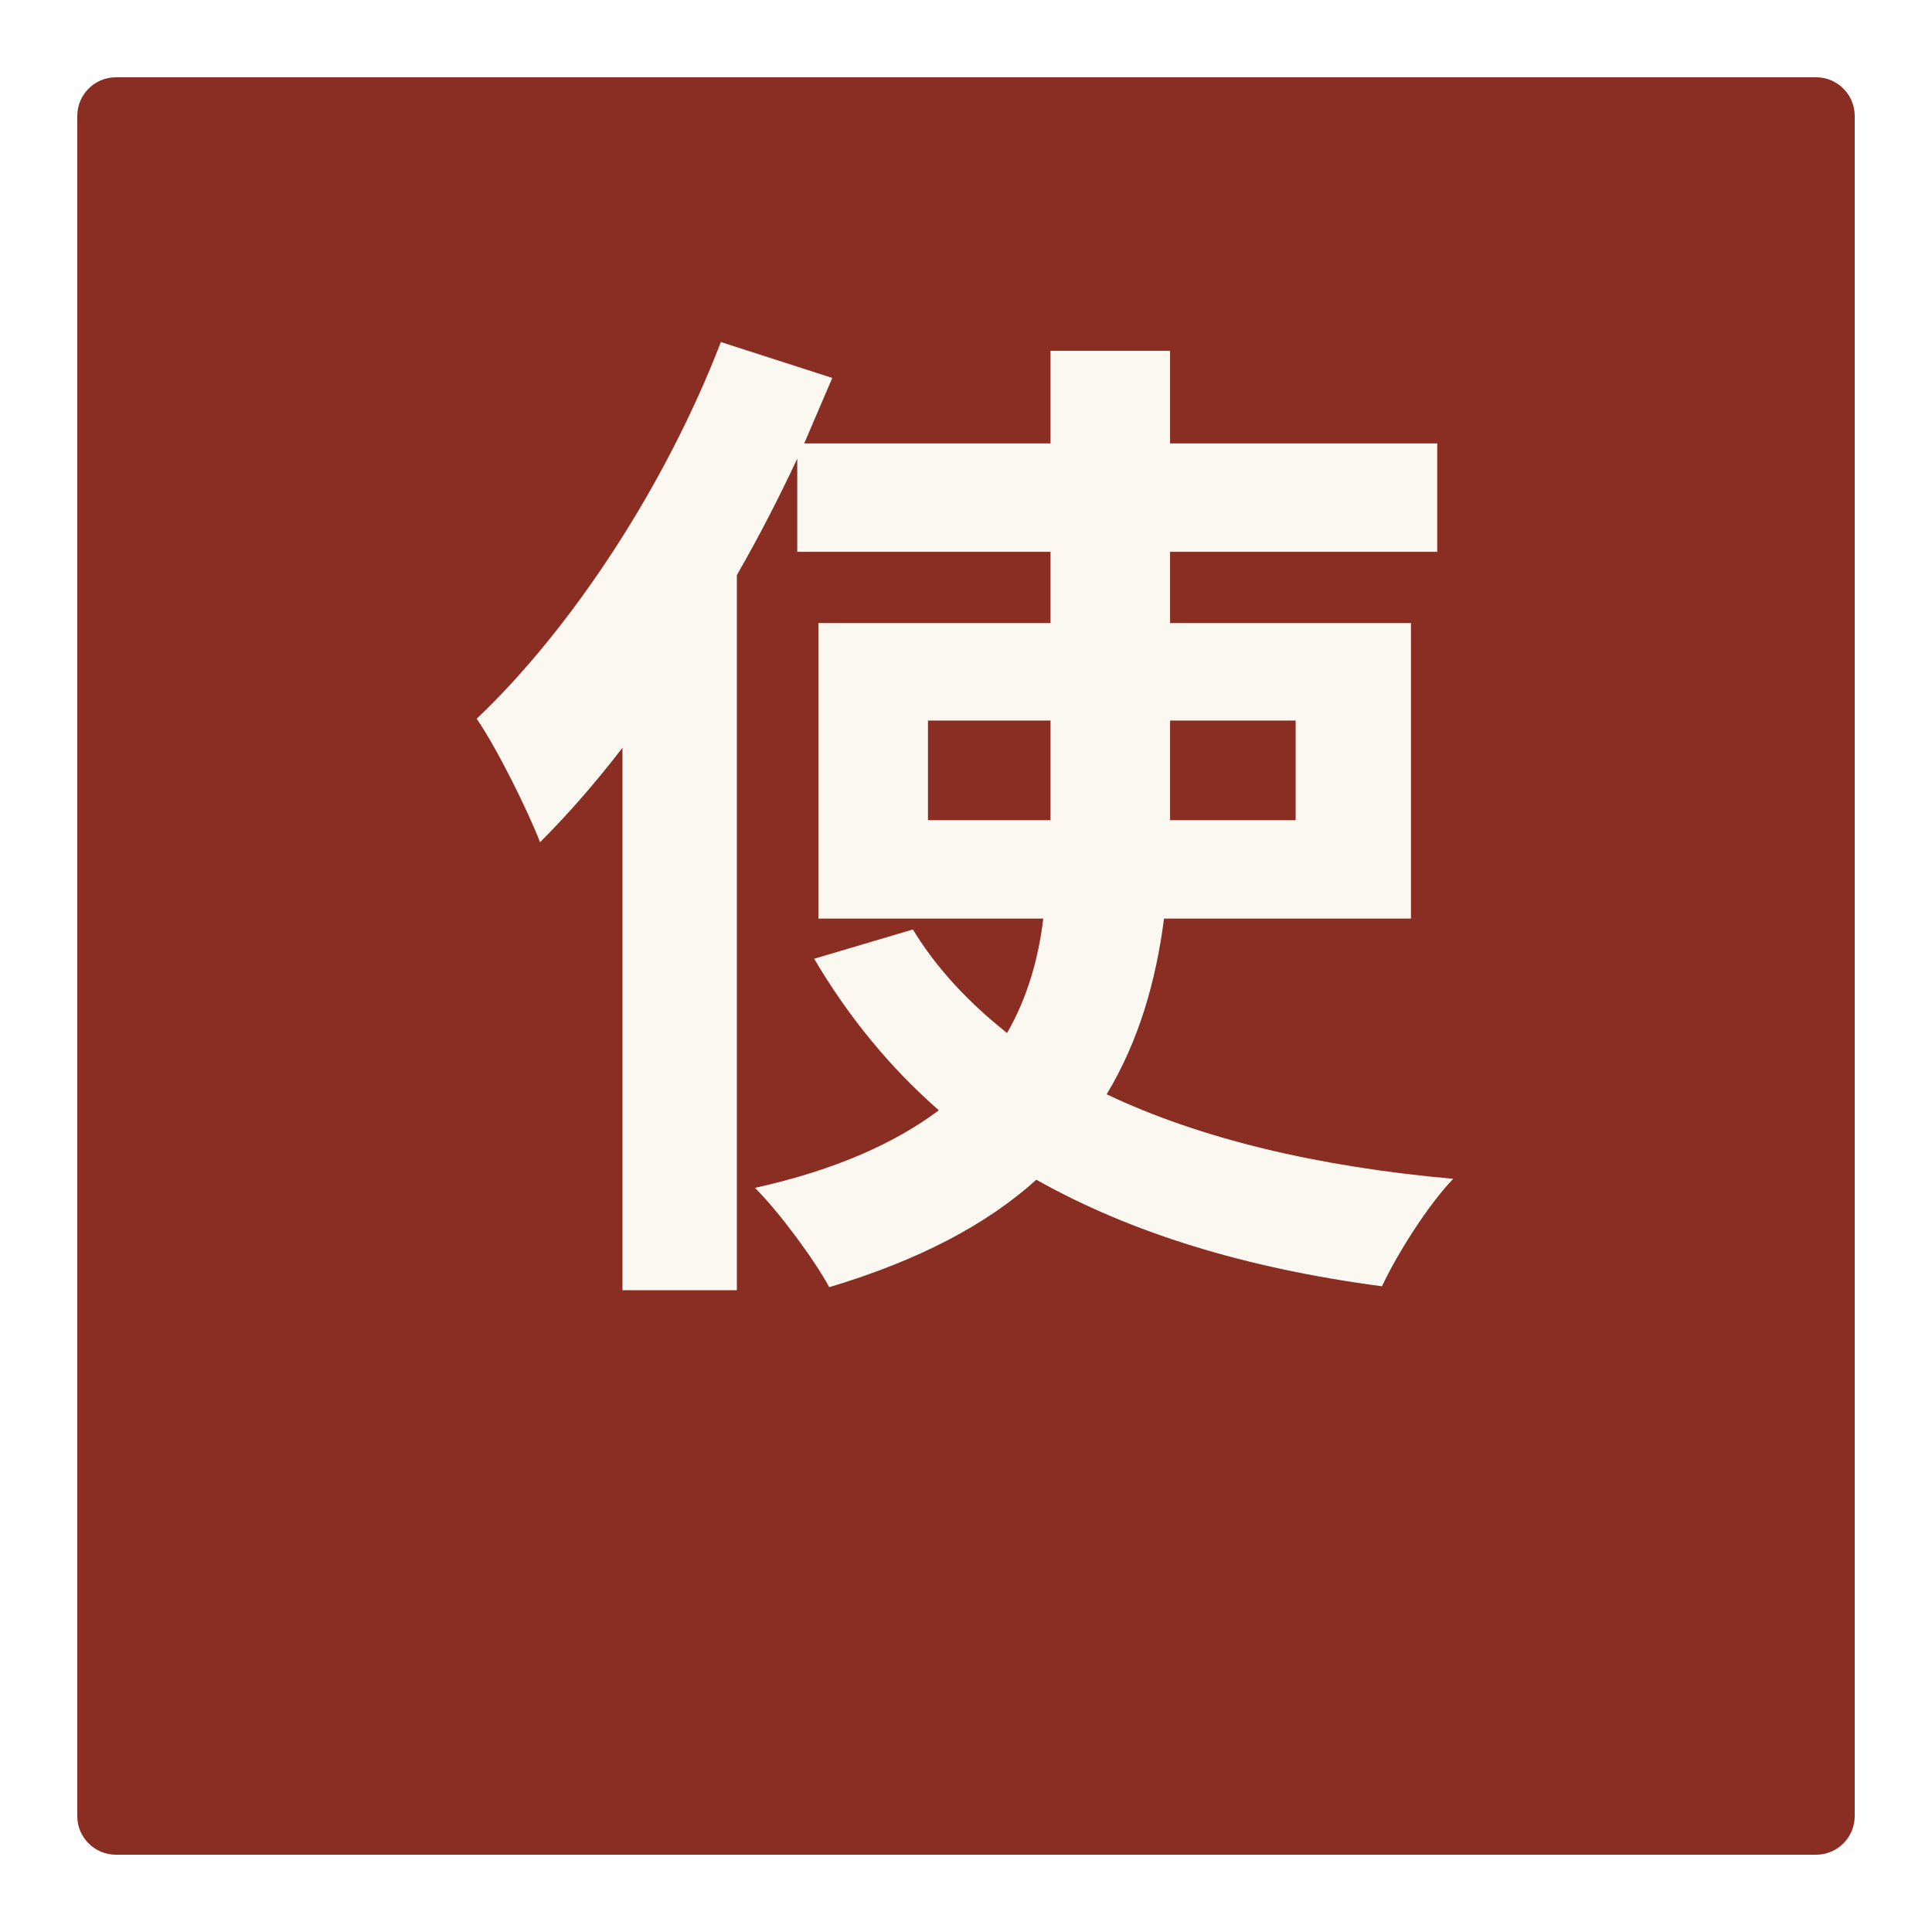
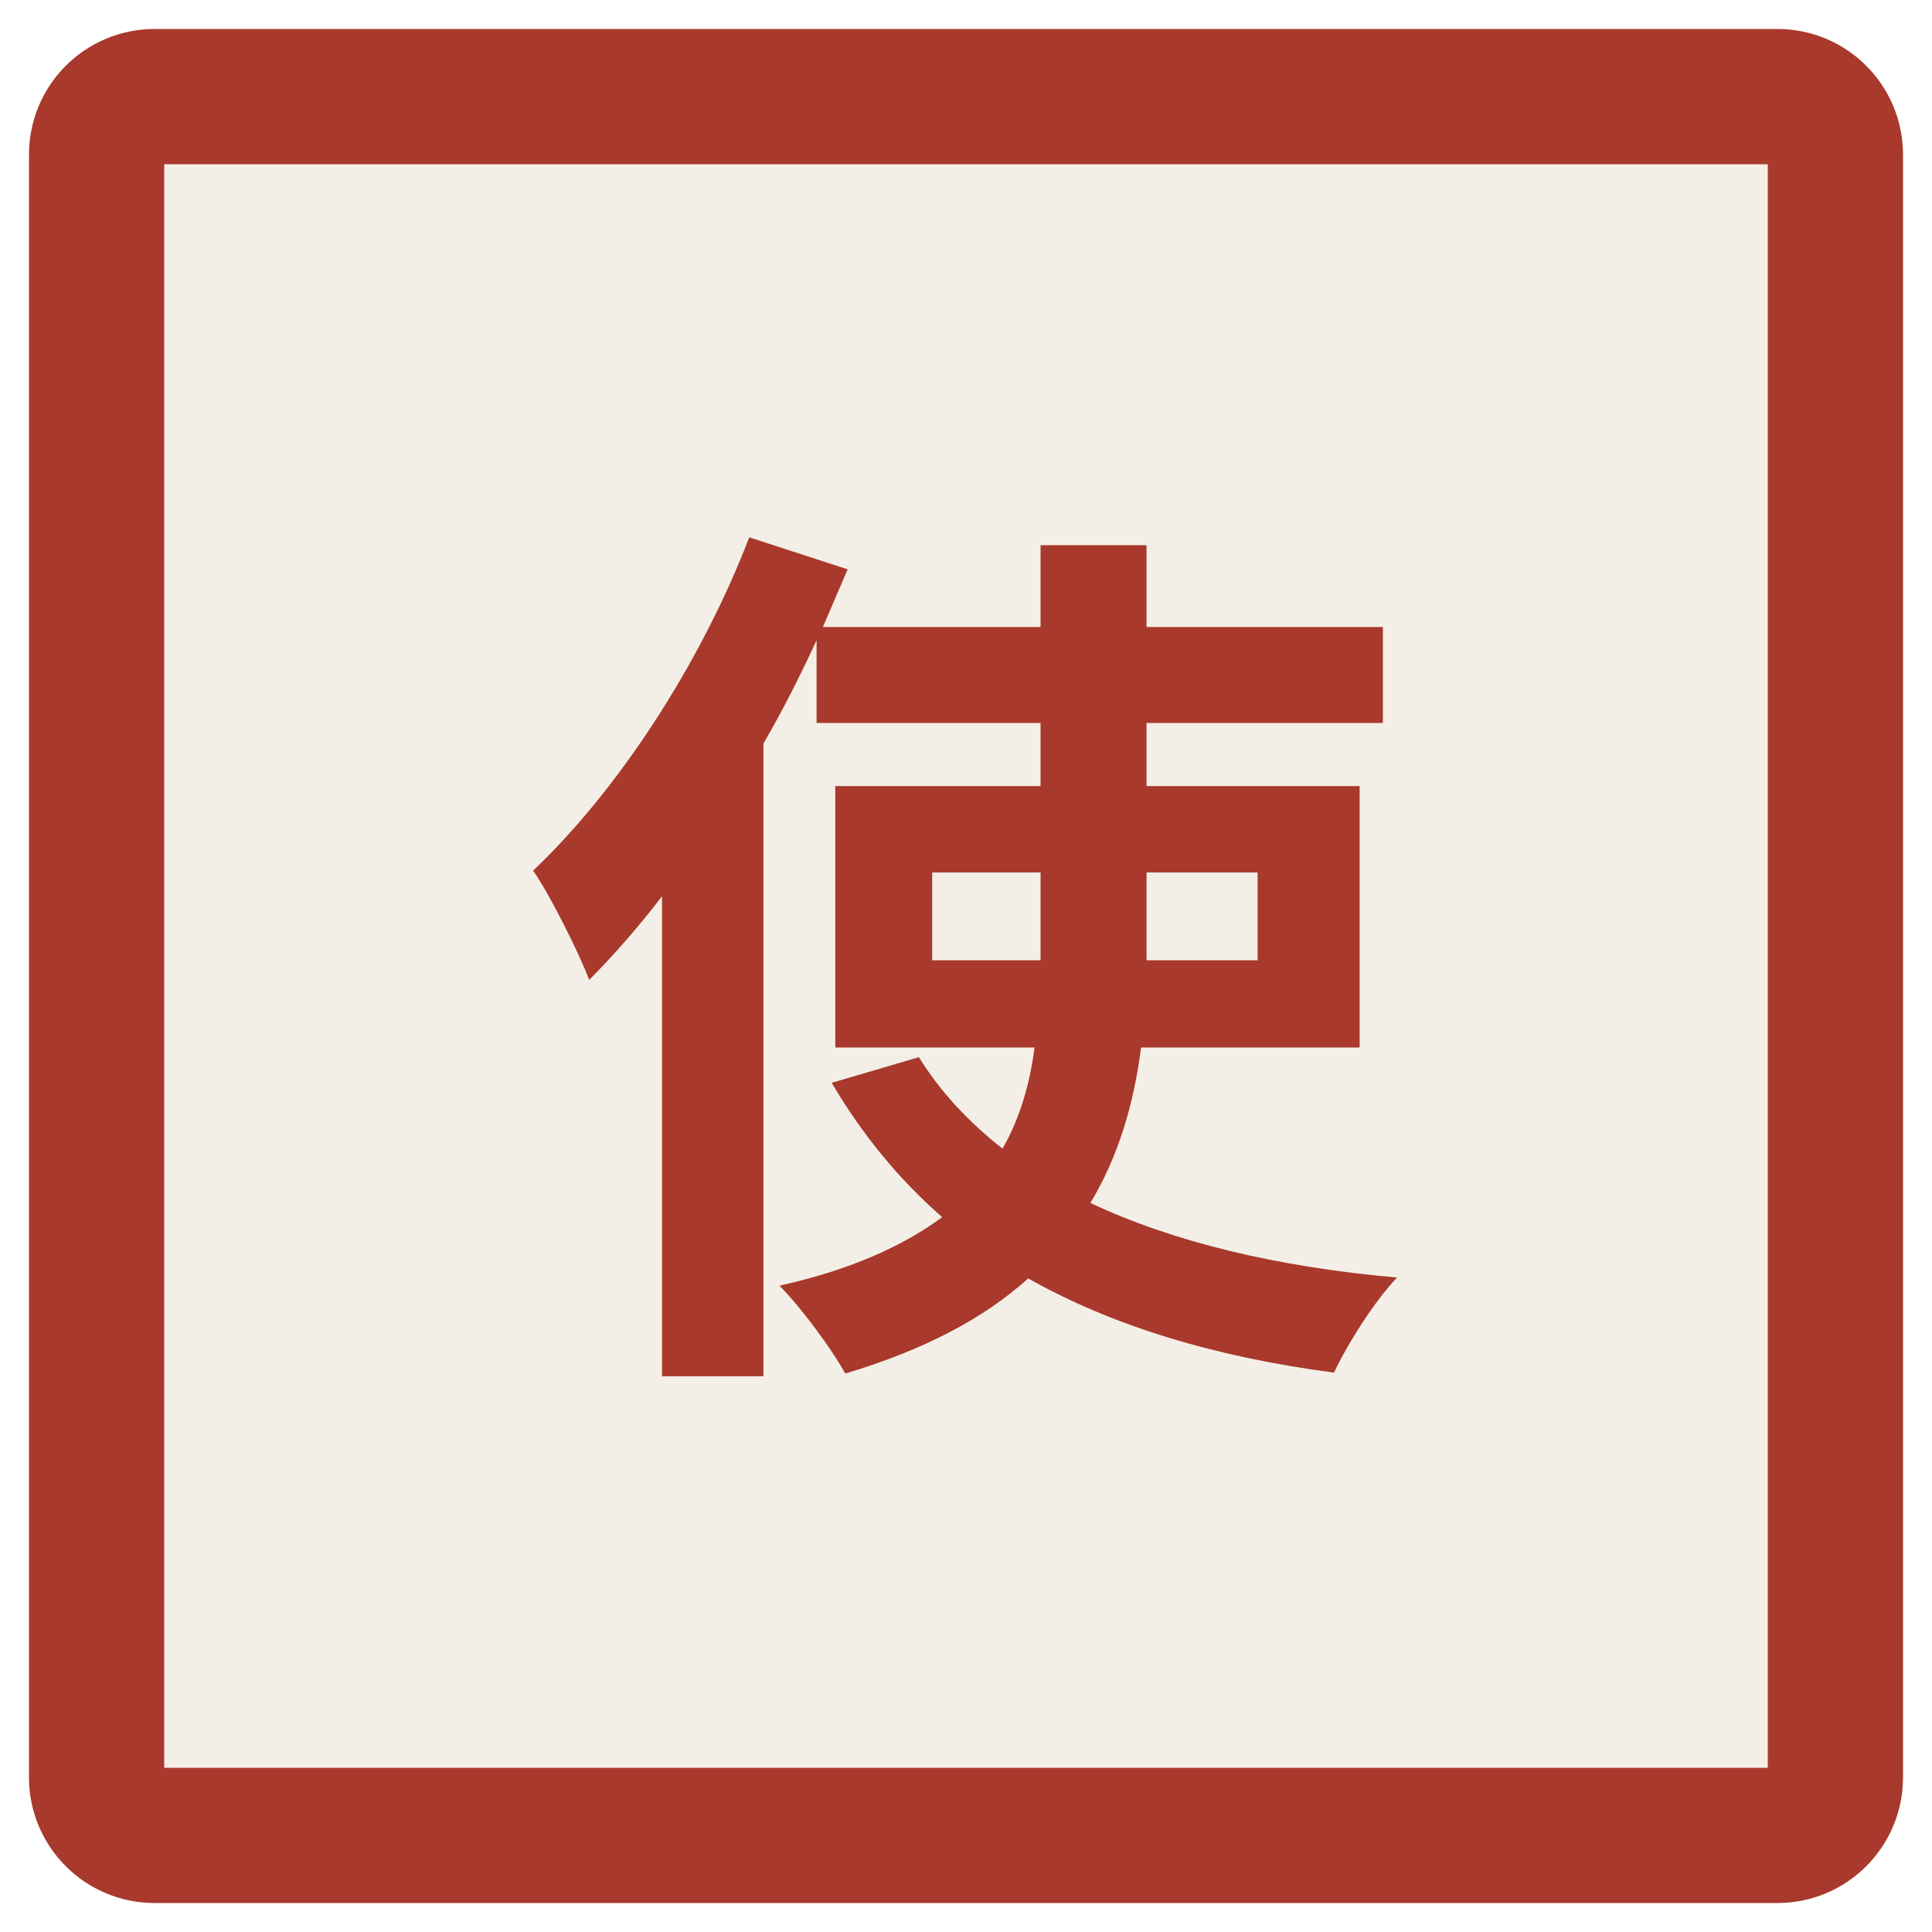
<svg xmlns="http://www.w3.org/2000/svg" viewBox="0 0 100 100">
-   <rect x="4" y="4" width="92" height="92" rx="2" fill="#8A2D22" />
-   <text x="50" y="62" text-anchor="middle" font-size="52" font-weight="700" fill="#FBF8F2" font-family="serif">使</text>
+   <rect x="5" y="5" width="90" height="90" rx="3" fill="#F4EFE6" stroke="#A8392C" stroke-width="7" />
+   <text x="50" y="67" text-anchor="middle" font-size="46" font-weight="700" fill="#A8392C" font-family="'Noto Serif SC','Source Han Serif SC','Songti SC','SimSun',serif">使</text>
</svg>
